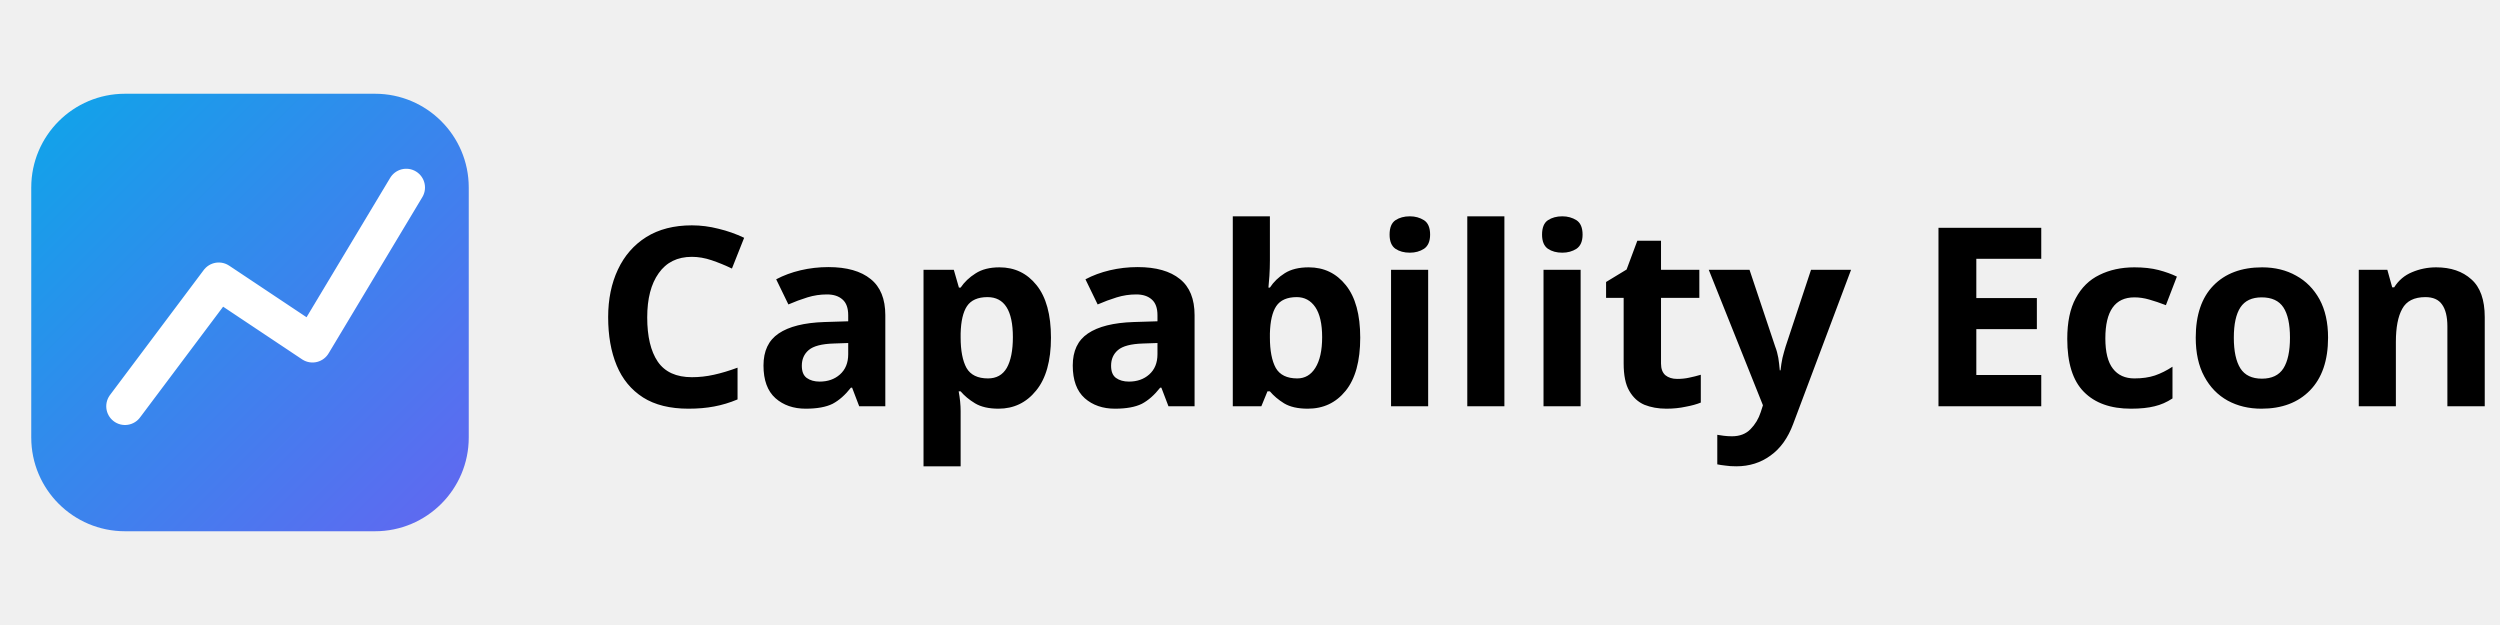
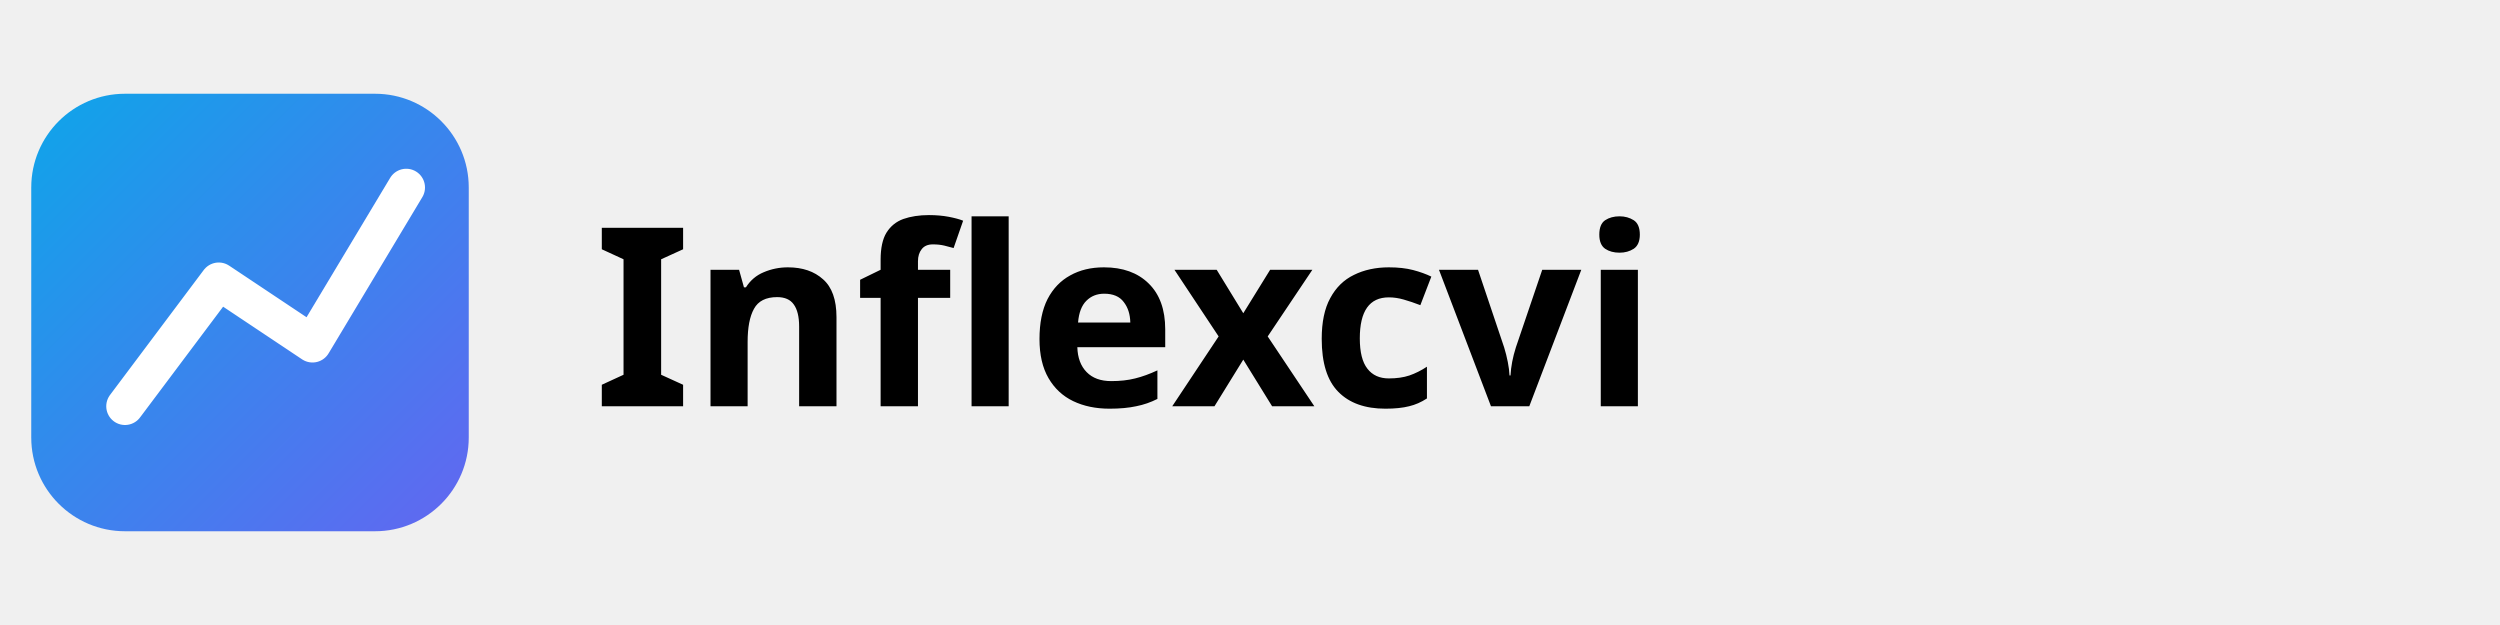
<svg xmlns="http://www.w3.org/2000/svg" viewBox="0 0 160 40" width="160" height="40">
  <defs>
    <linearGradient id="g" x1="0" y1="0" x2="1" y2="1">
      <stop offset="0%" stop-color="#0ea5e9" />
      <stop offset="100%" stop-color="#6366f1" />
    </linearGradient>
  </defs>
  <rect x="2" y="6" width="28" height="28" rx="6" fill="url(#g)" />
  <path d="M8 26 L14 18 L20 22 L26 12" stroke="white" stroke-width="2.4" fill="none" stroke-linecap="round" stroke-linejoin="round" />
-   <text x="38" y="26" font-family="ui-sans-serif, system-ui, sans-serif" font-weight="700" font-size="16" fill="currentColor">Capability Economics</text>
+   <text x="38" y="26" font-family="ui-sans-serif, system-ui, sans-serif" font-weight="700" font-size="16" fill="currentColor">Inflexcvi</text>
</svg>
